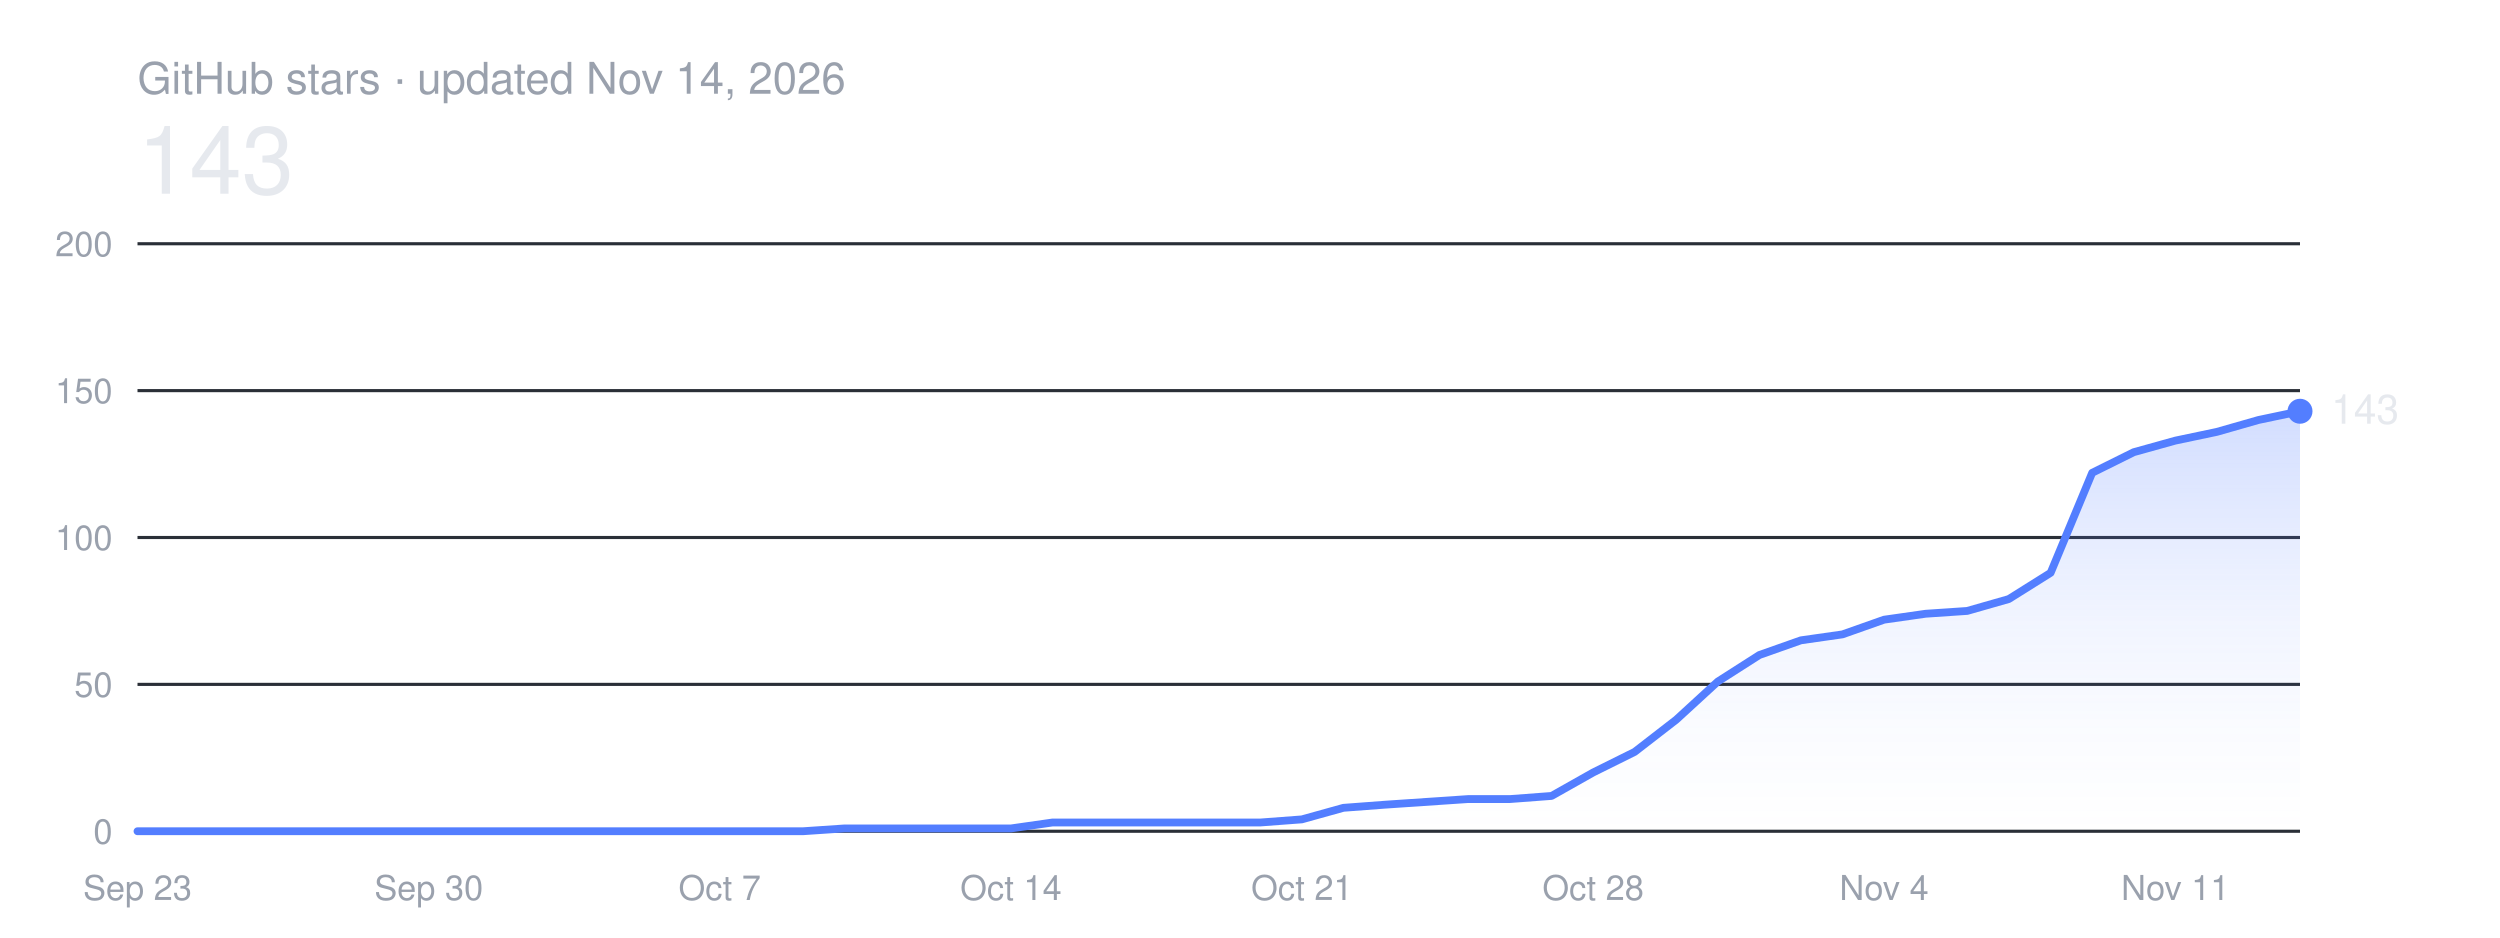
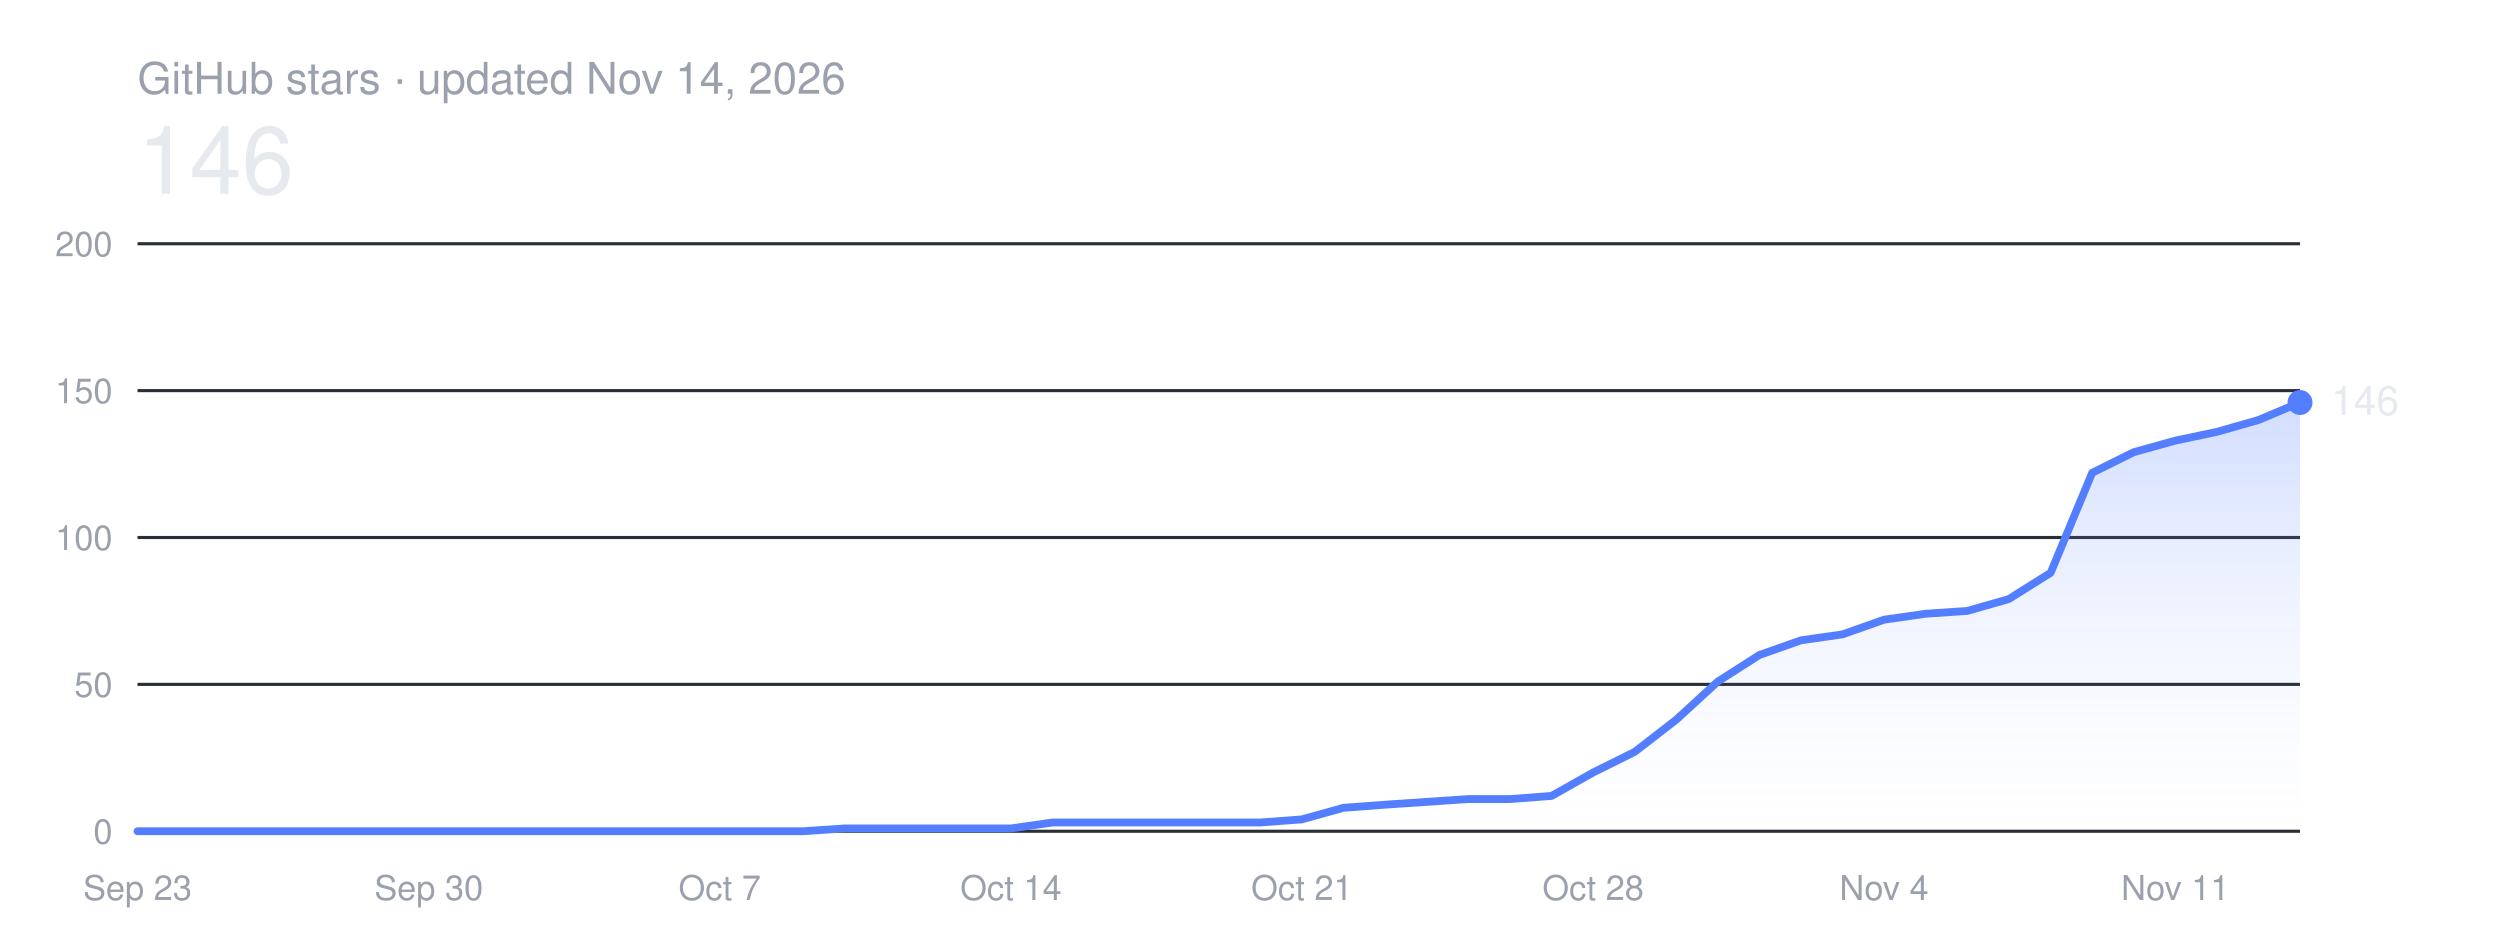
<svg xmlns="http://www.w3.org/2000/svg" width="800" height="300" viewBox="0 0 800 300" font-family="-apple-system, BlinkMacSystemFont, 'Segoe UI', Helvetica, Arial, sans-serif">
  <defs>
    <linearGradient id="a" x1="0" x2="0" y1="0" y2="1">
      <stop offset="0" stop-color="#537eff" stop-opacity="0.26" />
      <stop offset="0.25" stop-color="#537eff" stop-opacity="0.16" />
      <stop offset="0.5" stop-color="#537eff" stop-opacity="0.08" />
      <stop offset="0.75" stop-color="#537eff" stop-opacity="0.03" />
      <stop offset="1" stop-color="#537eff" stop-opacity="0" />
    </linearGradient>
  </defs>
  <text x="44" y="30" font-size="14" fill="#9aa1ad">GitHub stars · updated Nov 14, 2026</text>
-   <text x="44" y="62" font-size="30" font-weight="300" fill="#e6e9ee">143</text>
+   <text x="44" y="62" font-size="30" font-weight="300" fill="#e6e9ee">146</text>
  <line x1="44" x2="736" y1="266.0" y2="266.0" stroke="#2a2f37" stroke-width="1" />
  <text x="36" y="270.0" font-size="11" fill="#9aa1ad" text-anchor="end">0</text>
  <line x1="44" x2="736" y1="219.0" y2="219.0" stroke="#2a2f37" stroke-width="1" />
  <text x="36" y="223.0" font-size="11" fill="#9aa1ad" text-anchor="end">50</text>
  <line x1="44" x2="736" y1="172.0" y2="172.0" stroke="#2a2f37" stroke-width="1" />
  <text x="36" y="176.0" font-size="11" fill="#9aa1ad" text-anchor="end">100</text>
  <line x1="44" x2="736" y1="125.0" y2="125.0" stroke="#2a2f37" stroke-width="1" />
  <text x="36" y="129.0" font-size="11" fill="#9aa1ad" text-anchor="end">150</text>
  <line x1="44" x2="736" y1="78.0" y2="78.0" stroke="#2a2f37" stroke-width="1" />
  <text x="36" y="82.0" font-size="11" fill="#9aa1ad" text-anchor="end">200</text>
  <text x="44.0" y="288" font-size="11" fill="#9aa1ad" text-anchor="middle">Sep 23</text>
  <text x="137.2" y="288" font-size="11" fill="#9aa1ad" text-anchor="middle">Sep 30</text>
  <text x="230.3" y="288" font-size="11" fill="#9aa1ad" text-anchor="middle">Oct 7</text>
  <text x="323.5" y="288" font-size="11" fill="#9aa1ad" text-anchor="middle">Oct 14</text>
  <text x="416.6" y="288" font-size="11" fill="#9aa1ad" text-anchor="middle">Oct 21</text>
  <text x="509.8" y="288" font-size="11" fill="#9aa1ad" text-anchor="middle">Oct 28</text>
  <text x="602.9" y="288" font-size="11" fill="#9aa1ad" text-anchor="middle">Nov 4</text>
  <text x="696.1" y="288" font-size="11" fill="#9aa1ad" text-anchor="middle">Nov 11</text>
-   <polygon points="44,266.0 44.0,266.0 57.3,266.0 70.6,266.0 83.9,266.0 97.2,266.0 110.5,266.0 123.8,266.0 137.2,266.0 150.5,266.0 163.8,266.0 177.1,266.0 190.4,266.0 203.7,266.0 217.0,266.0 230.3,266.0 243.6,266.0 256.9,266.0 270.2,265.1 283.5,265.1 296.8,265.1 310.2,265.1 323.5,265.1 336.8,263.2 350.1,263.2 363.4,263.2 376.7,263.2 390.0,263.2 403.3,263.2 416.6,262.2 429.9,258.5 443.2,257.5 456.5,256.6 469.8,255.7 483.2,255.7 496.5,254.7 509.8,247.2 523.1,240.6 536.4,230.3 549.7,218.1 563.0,209.6 576.3,204.9 589.6,203.0 602.9,198.3 616.2,196.4 629.5,195.5 642.8,191.7 656.2,183.3 669.5,151.3 682.8,144.7 696.1,141.0 709.4,138.2 722.7,134.4 736.0,131.6 736.0,266.0" fill="url(#a)" />
-   <polyline points="44.0,266.0 57.3,266.0 70.6,266.0 83.9,266.0 97.2,266.0 110.5,266.0 123.8,266.0 137.2,266.0 150.5,266.0 163.8,266.0 177.1,266.0 190.4,266.0 203.7,266.0 217.0,266.0 230.3,266.0 243.6,266.0 256.9,266.0 270.2,265.1 283.5,265.1 296.8,265.1 310.2,265.1 323.5,265.1 336.8,263.2 350.1,263.2 363.4,263.2 376.7,263.2 390.0,263.2 403.3,263.2 416.6,262.2 429.9,258.5 443.2,257.5 456.5,256.6 469.8,255.7 483.2,255.7 496.5,254.7 509.8,247.2 523.1,240.6 536.4,230.3 549.7,218.1 563.0,209.6 576.3,204.9 589.6,203.0 602.9,198.3 616.2,196.4 629.5,195.5 642.8,191.7 656.2,183.3 669.5,151.3 682.8,144.7 696.1,141.0 709.4,138.2 722.7,134.4 736.0,131.6" fill="none" stroke="#537eff" stroke-width="2.5" stroke-linejoin="round" stroke-linecap="round" />
-   <circle cx="736.0" cy="131.6" r="4" fill="#537eff" />
-   <text x="746.0" y="135.6" font-size="13" fill="#e6e9ee">143</text>
+   <polygon points="44,266.0 44.0,266.0 57.3,266.0 70.6,266.0 83.9,266.0 97.2,266.0 110.5,266.0 123.8,266.0 137.2,266.0 150.5,266.0 163.8,266.0 177.1,266.0 190.4,266.0 203.7,266.0 217.0,266.0 230.3,266.0 243.6,266.0 256.9,266.0 270.2,265.1 283.5,265.1 296.8,265.1 310.2,265.1 323.5,265.1 336.8,263.2 350.1,263.2 363.4,263.2 376.7,263.2 390.0,263.2 403.3,263.2 416.6,262.2 429.9,258.5 443.2,257.5 456.5,256.6 469.8,255.7 483.2,255.7 496.5,254.7 509.8,247.2 523.1,240.6 536.4,230.3 549.7,218.1 563.0,209.6 576.3,204.9 589.6,203.0 602.9,198.3 616.2,196.4 629.5,195.5 642.8,191.7 656.2,183.3 669.5,151.3 682.8,144.7 696.1,141.0 709.4,138.2 722.7,134.4 736.0,128.8 736.0,266.0" fill="url(#a)" />
+   <polyline points="44.0,266.0 57.3,266.0 70.6,266.0 83.9,266.0 97.2,266.0 110.5,266.0 123.8,266.0 137.2,266.0 150.5,266.0 163.8,266.0 177.1,266.0 190.4,266.0 203.7,266.0 217.0,266.0 230.3,266.0 243.6,266.0 256.9,266.0 270.2,265.1 283.5,265.1 296.8,265.1 310.2,265.1 323.5,265.1 336.8,263.2 350.1,263.2 363.4,263.2 376.7,263.2 390.0,263.2 403.3,263.2 416.6,262.2 429.9,258.5 443.2,257.5 456.5,256.6 469.8,255.7 483.2,255.7 496.5,254.7 509.8,247.2 523.1,240.6 536.4,230.3 549.7,218.1 563.0,209.6 576.3,204.9 589.6,203.0 602.9,198.3 616.2,196.4 629.5,195.5 642.8,191.7 656.2,183.3 669.5,151.3 682.8,144.7 696.1,141.0 709.4,138.2 722.7,134.4 736.0,128.8" fill="none" stroke="#537eff" stroke-width="2.5" stroke-linejoin="round" stroke-linecap="round" />
+   <circle cx="736.0" cy="128.8" r="4" fill="#537eff" />
+   <text x="746.0" y="132.8" font-size="13" fill="#e6e9ee">146</text>
</svg>
